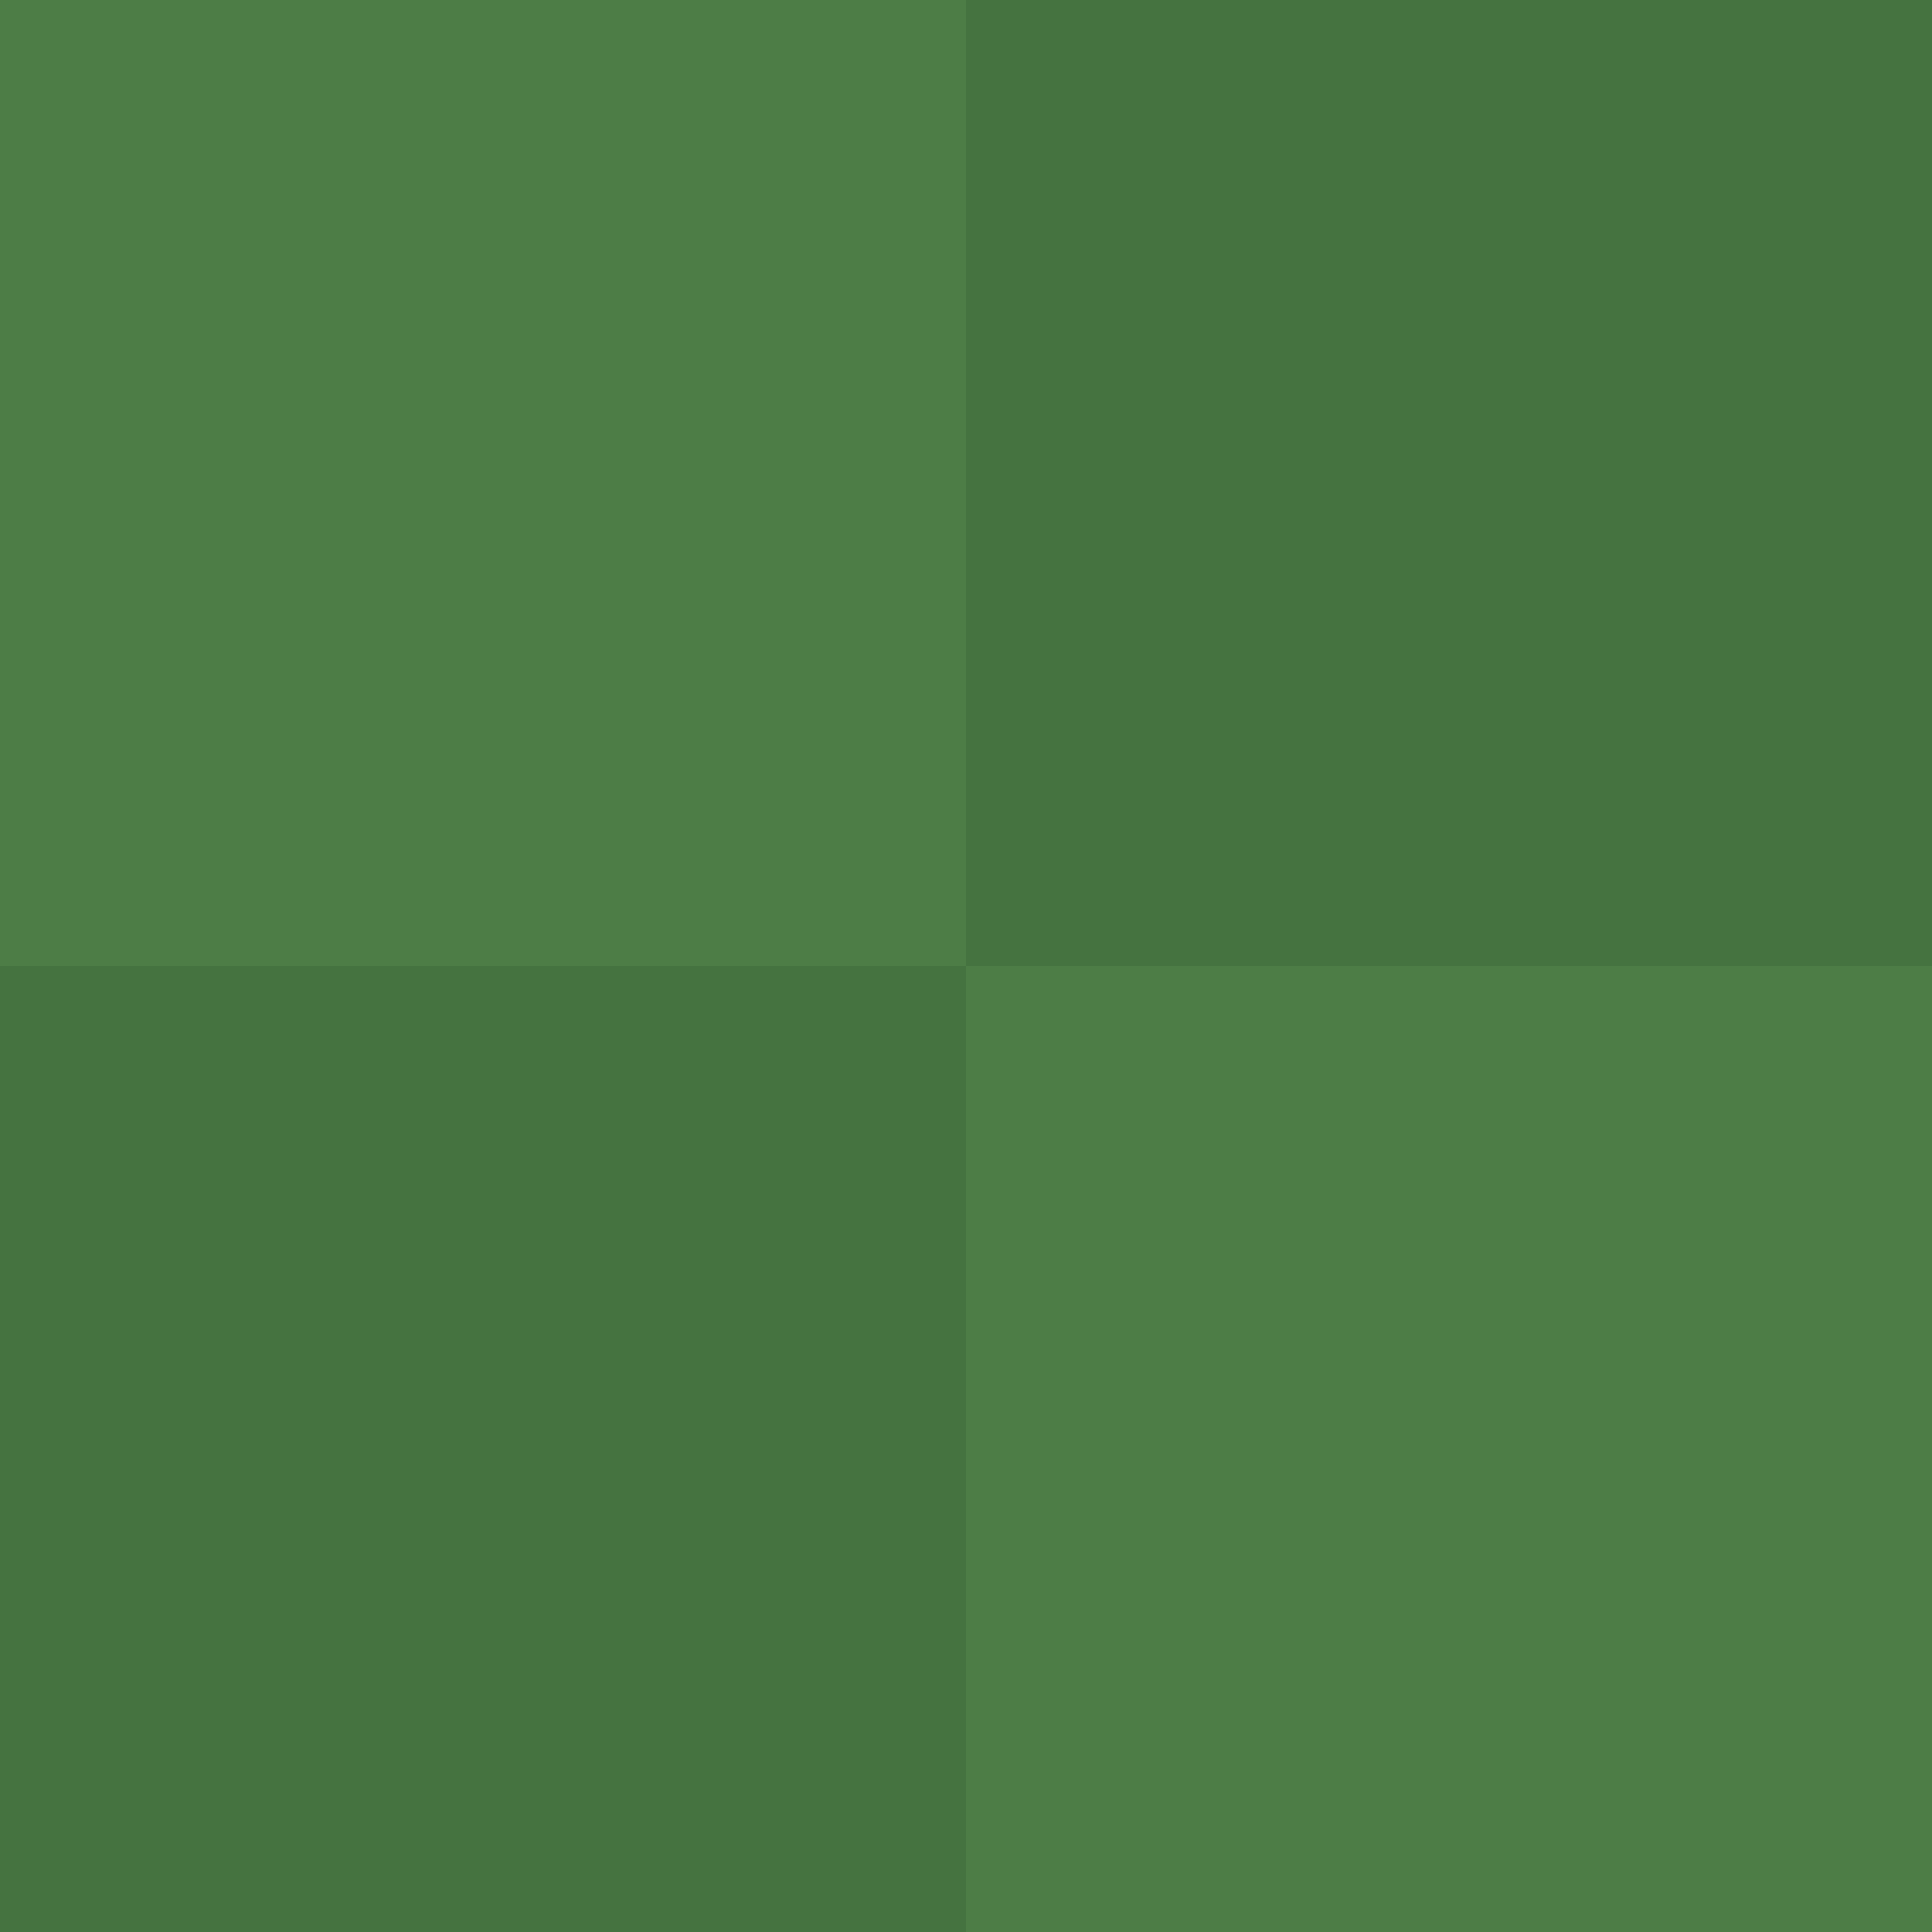
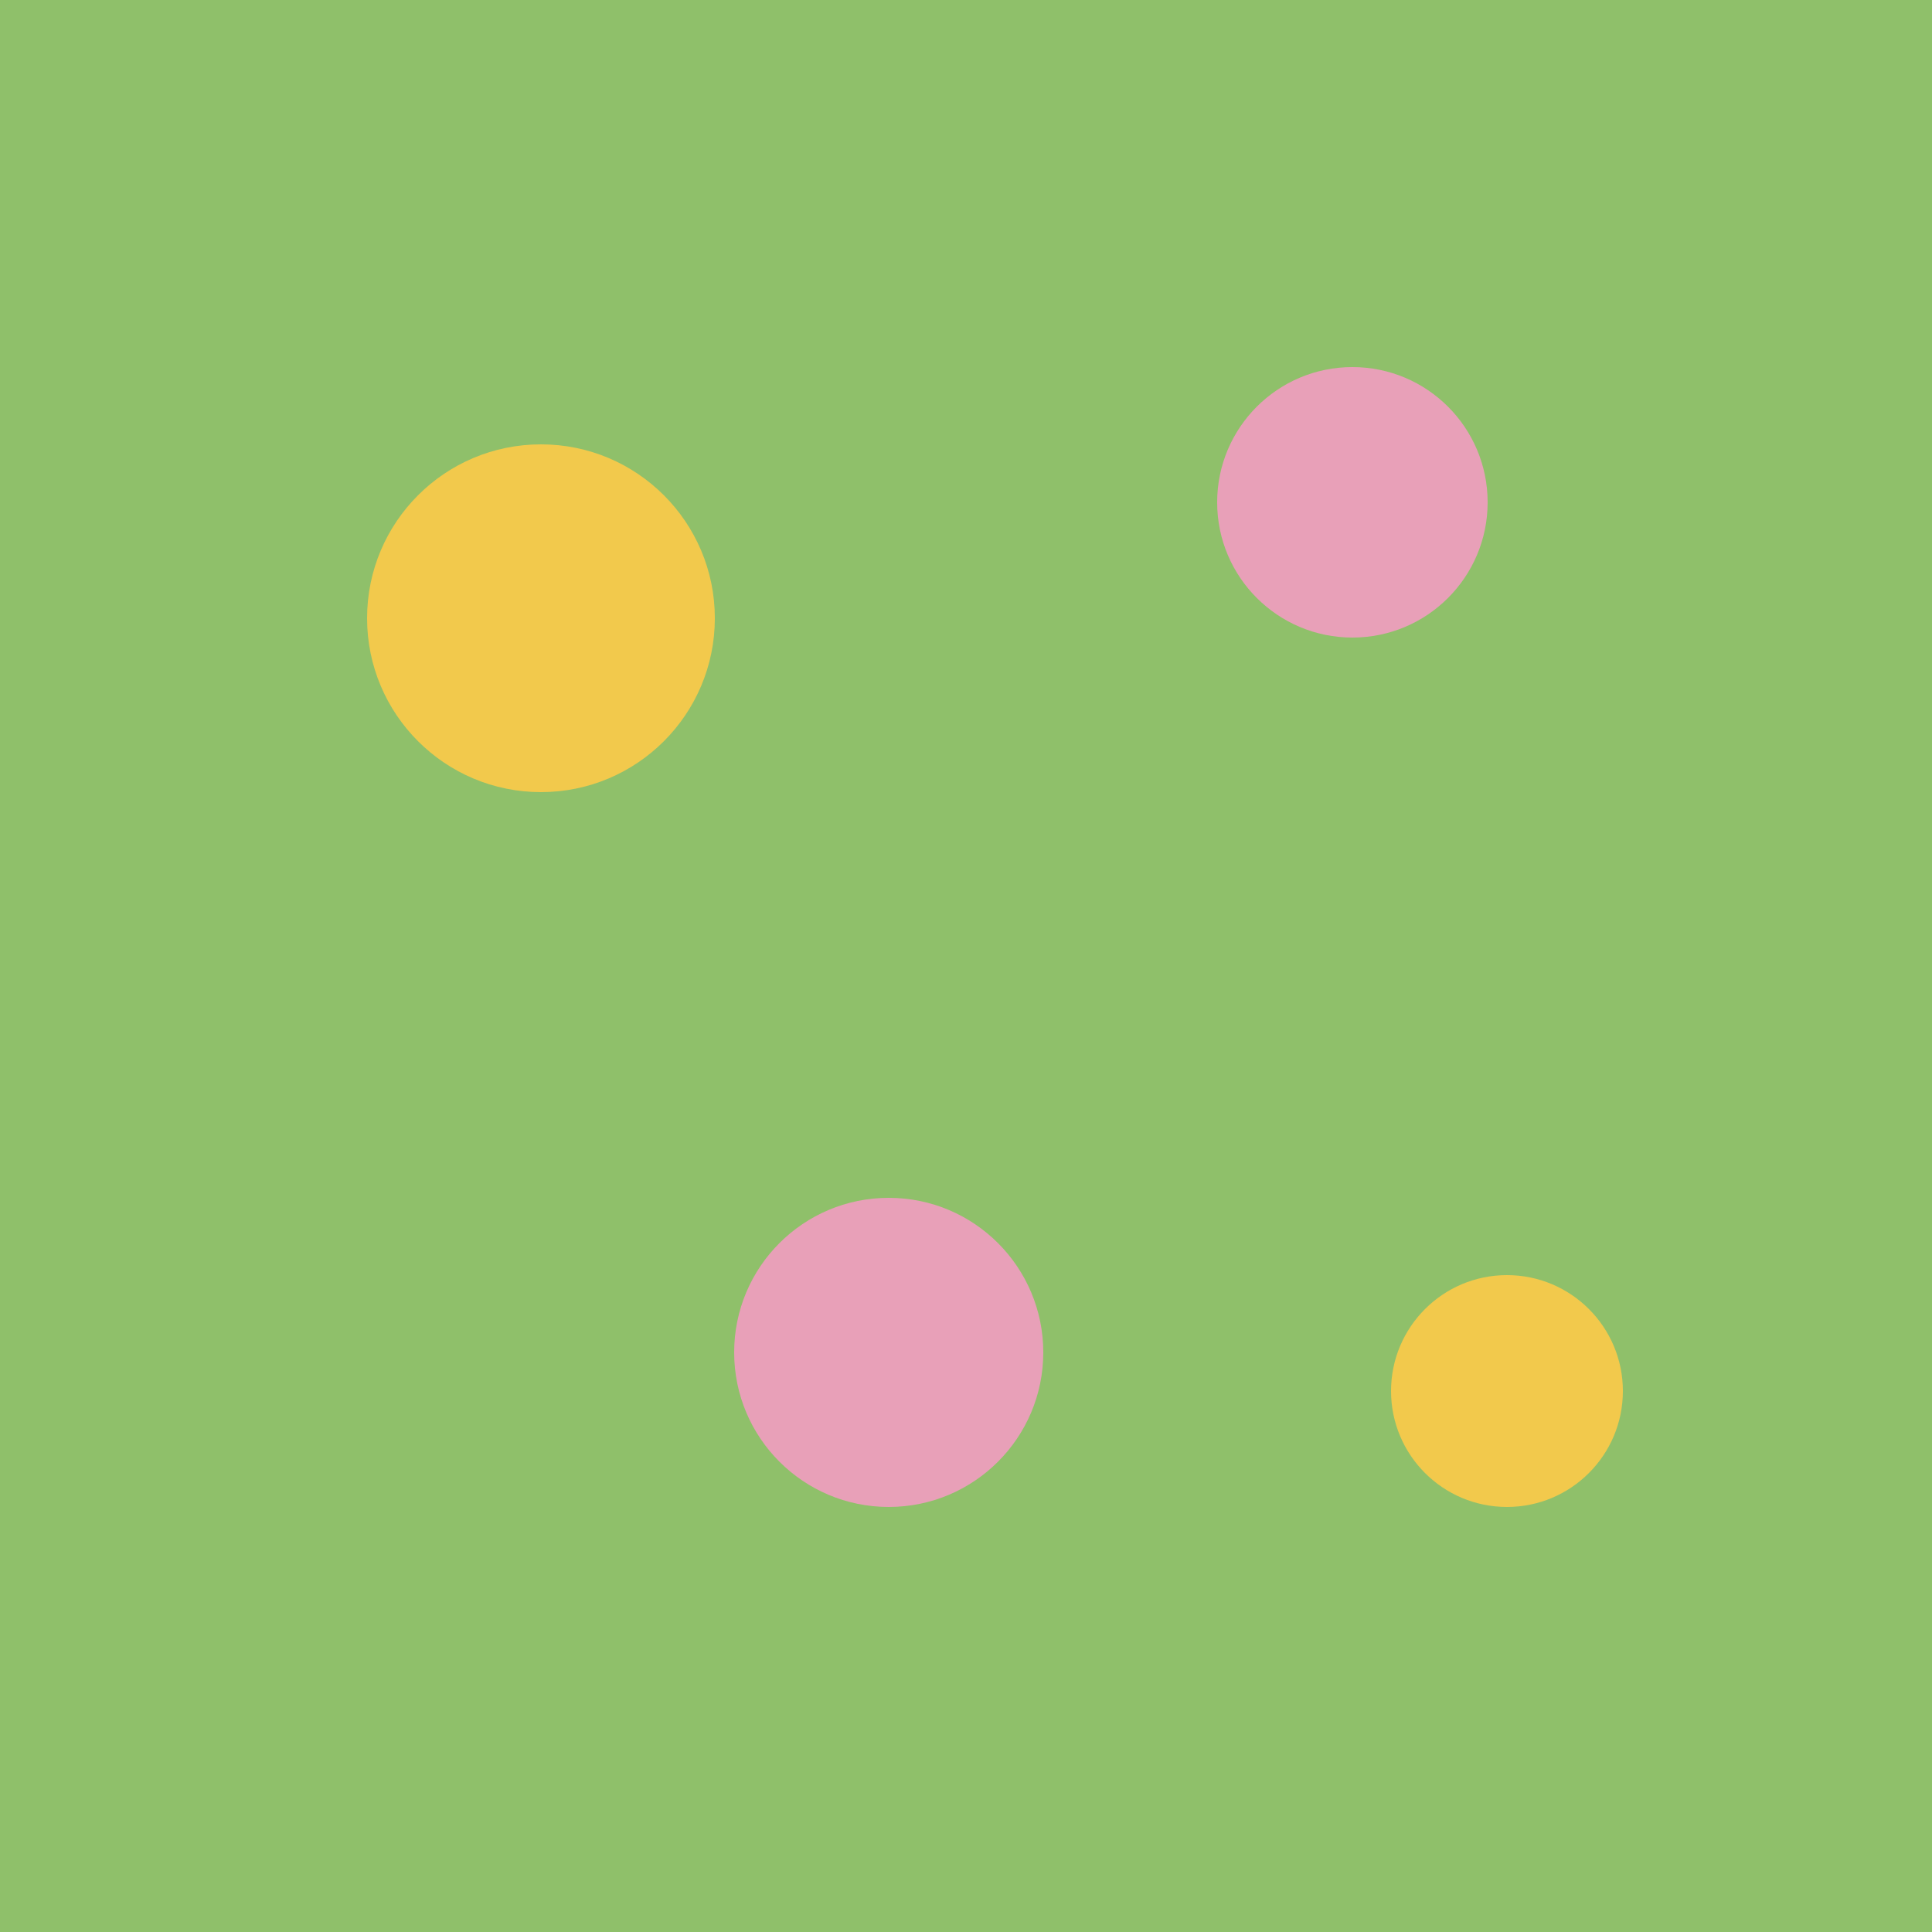
<svg xmlns="http://www.w3.org/2000/svg" viewBox="0 0 100 100">
-   <rect width="100" height="100" fill="#457340" />
-   <rect x="0" y="0" width="50" height="50" fill="#4d7d46" />
-   <rect x="50" y="50" width="50" height="50" fill="#4d7d46" />
+   <rect width="100" height="100" fill="#8fc06a" />
+   <circle cx="28" cy="32" r="9" fill="#f2c94c" />
+   <circle cx="70" cy="26" r="7" fill="#e8a0b8" />
+   <circle cx="46" cy="70" r="8" fill="#e8a0b8" />
+   <circle cx="78" cy="72" r="6" fill="#f2c94c" />
</svg>
